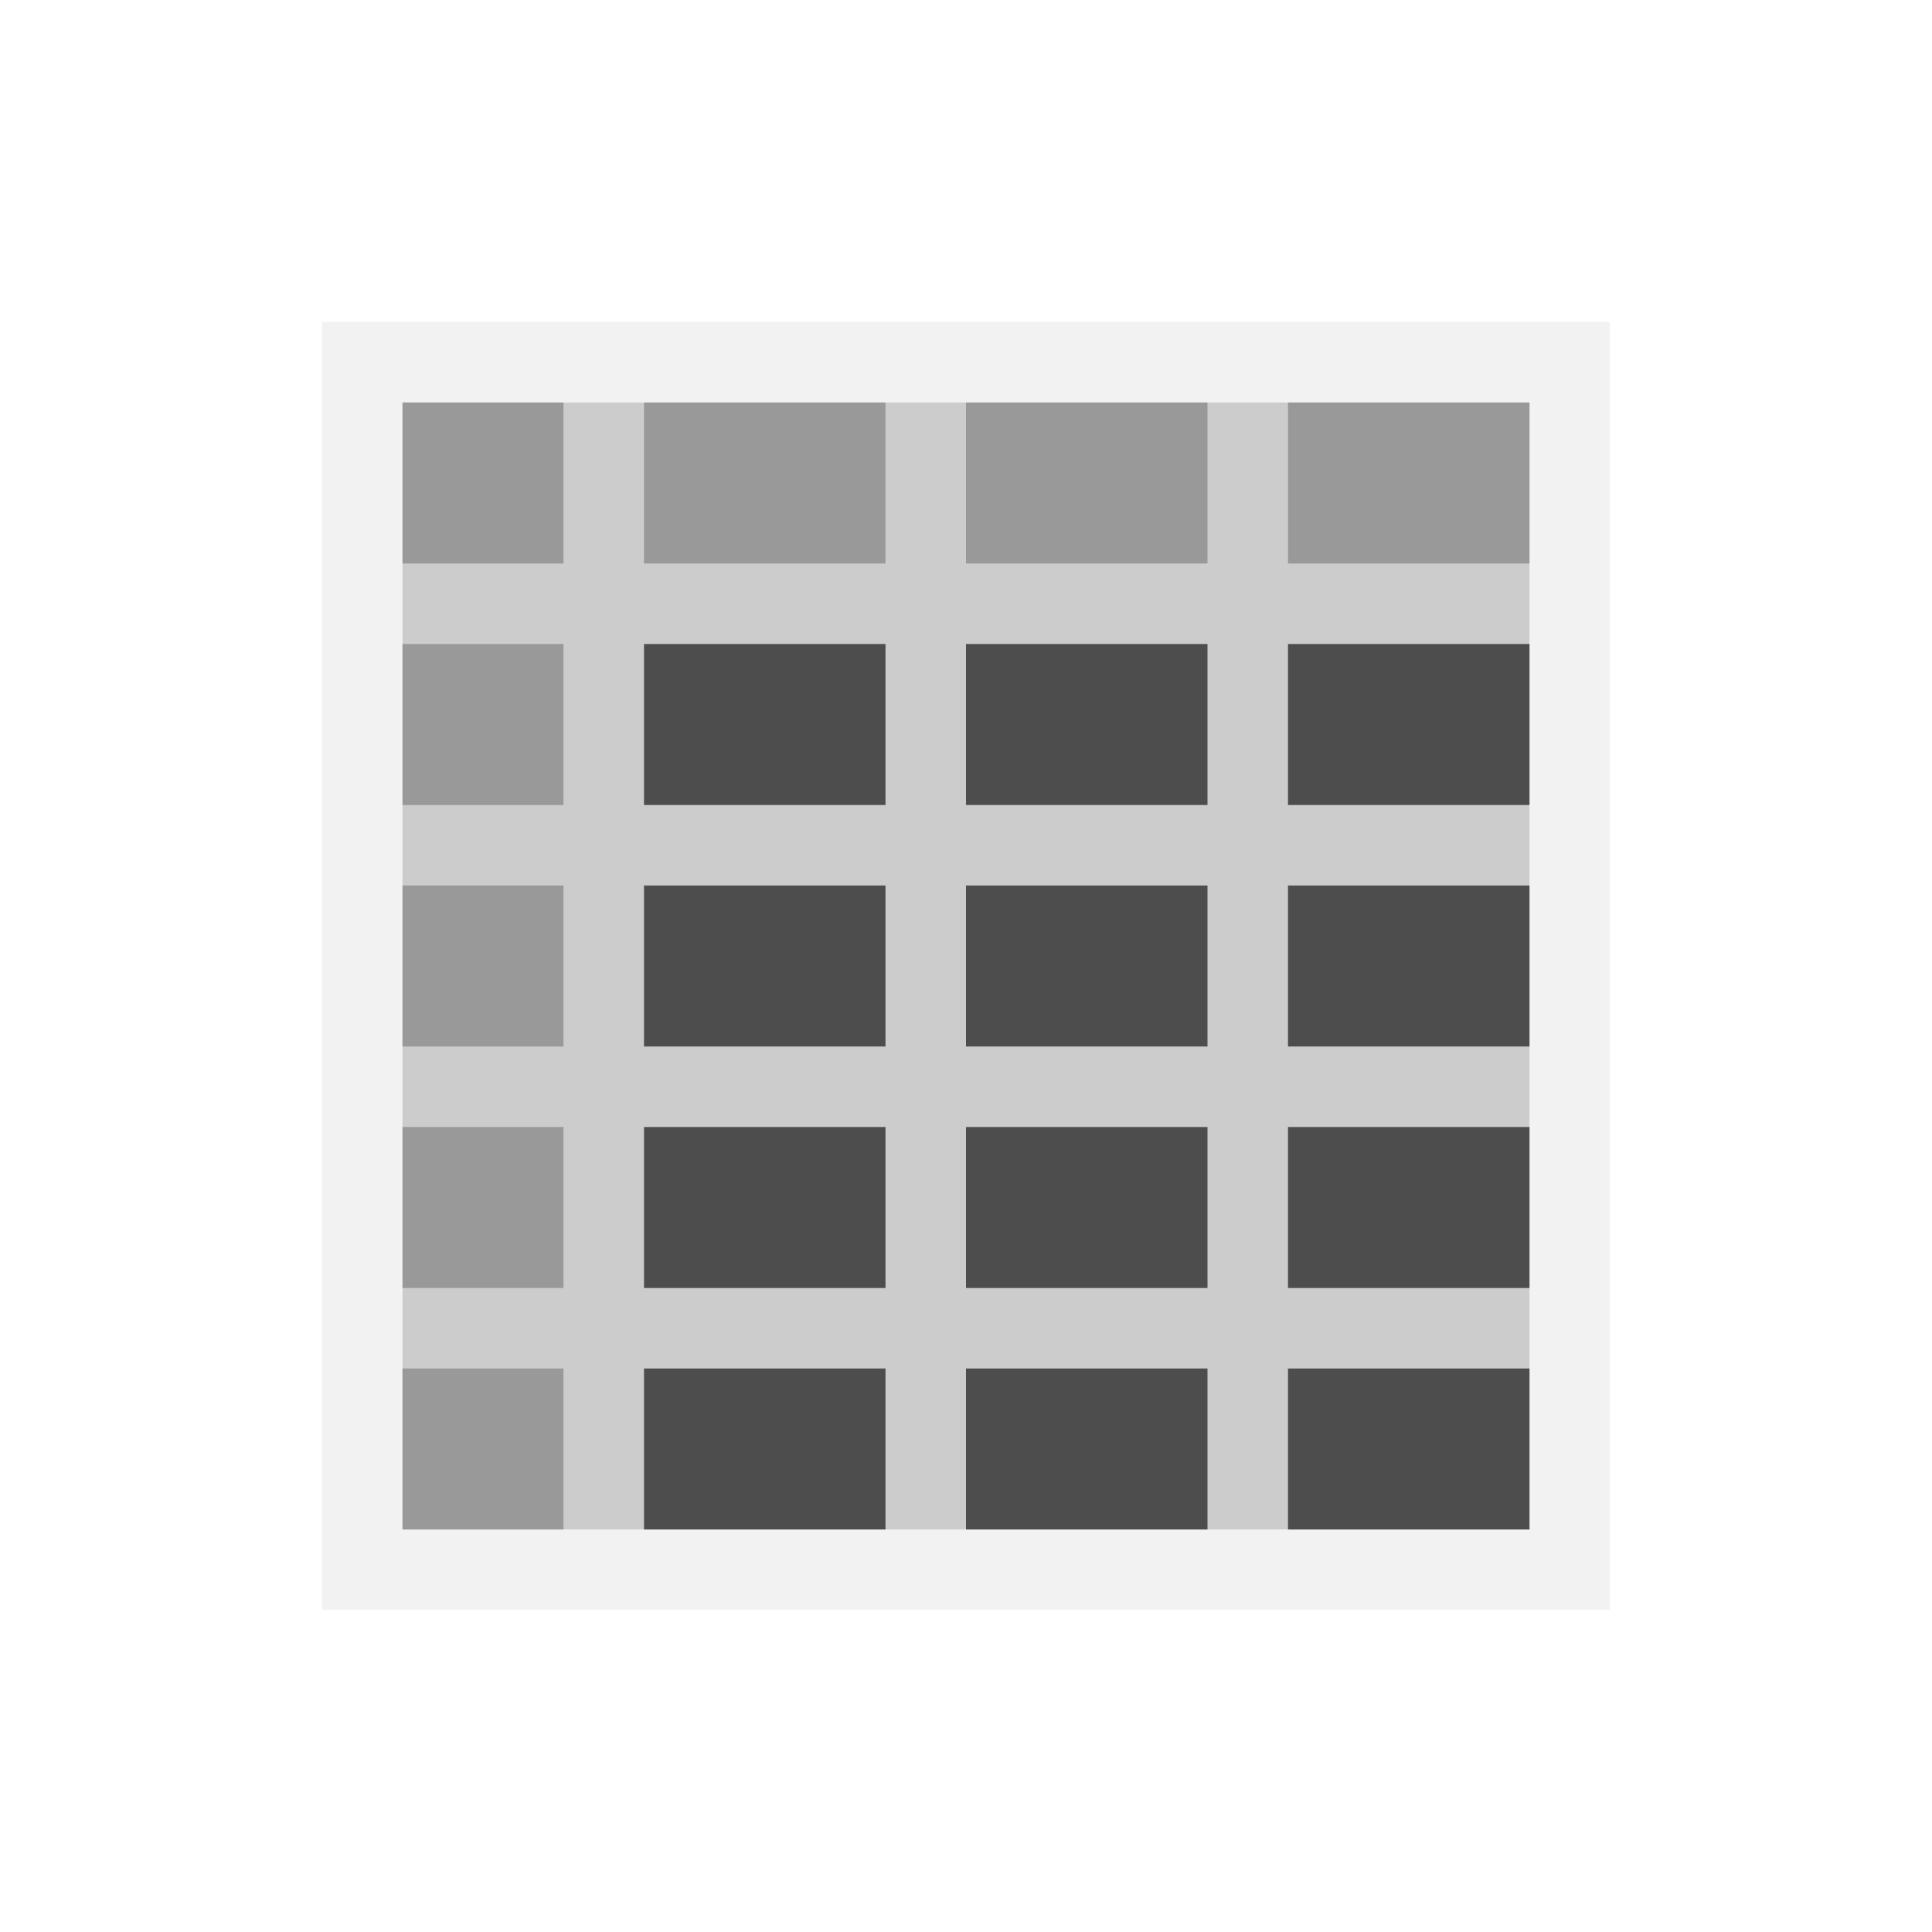
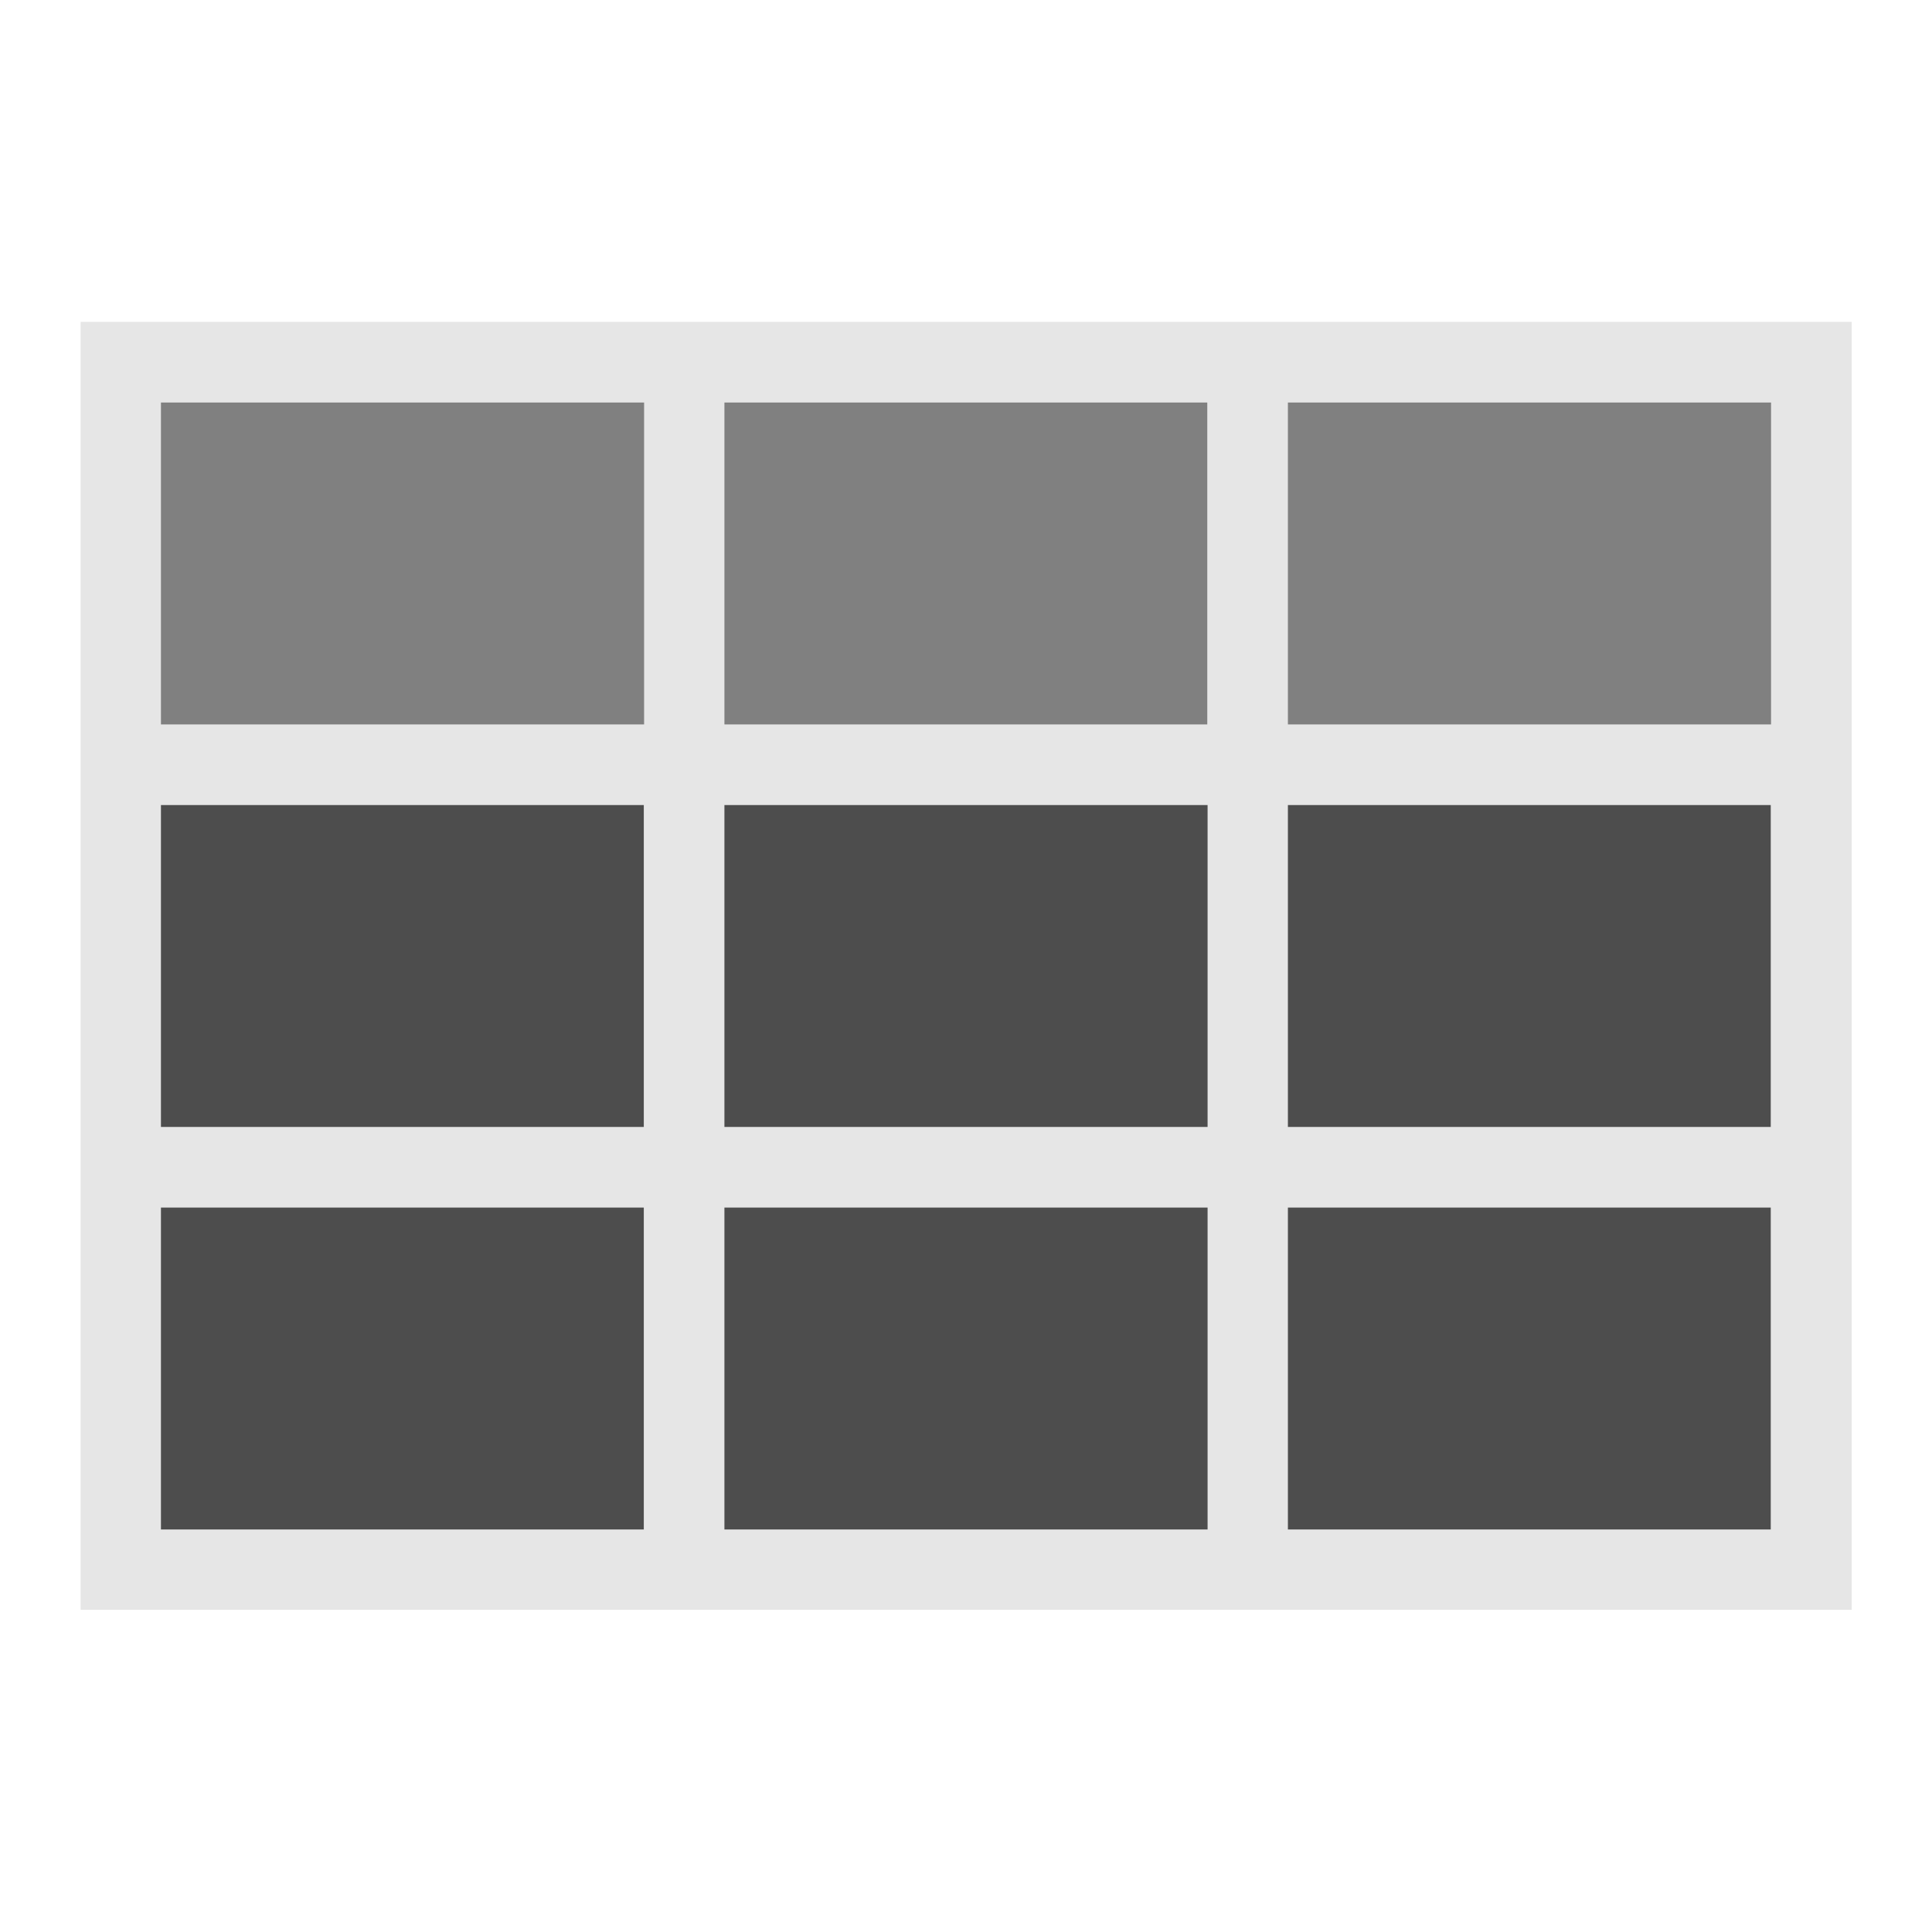
<svg xmlns="http://www.w3.org/2000/svg" xmlns:xlink="http://www.w3.org/1999/xlink" width="24" height="24" viewBox="0 0 6.35 6.35" version="1.1" id="svg8" style="enable-background:new">
  <defs id="defs2">
    <linearGradient id="linearGradient1112">
      <stop id="stop1108" offset="0" style="stop-color:#a0a0a0;stop-opacity:1" />
      <stop id="stop1110" offset="1" style="stop-color:#d2d2d2;stop-opacity:0.976" />
    </linearGradient>
    <linearGradient gradientTransform="translate(-5.7646469e-8,0.2646089)" xlink:href="#linearGradient1112" id="linearGradient1083-9" x1="4.233" y1="294.883" x2="4.233" y2="290.65" gradientUnits="userSpaceOnUse" />
  </defs>
  <g id="layer1" transform="translate(0,-290.65)">
-     <rect style="fill:#f2f2f2;fill-opacity:1;stroke:none;stroke-width:0.217;stroke-miterlimit:4;stroke-dasharray:none" id="rect1106" width="4.233" height="4.233" x="1.058" y="291.708" />
-     <rect style="fill:#cccccc;fill-opacity:1;stroke:none;stroke-width:1.32;stroke-miterlimit:4;stroke-dasharray:none" id="rect1540" width="3.704" height="3.704" x="1.323" y="291.973" ry="0" />
-     <rect style="fill:#4d4d4d;fill-opacity:1;stroke:none;stroke-width:1.127;stroke-miterlimit:4;stroke-dasharray:none;" id="rect840-1-6-9-8" width="5" height="5" x="0" y="0" ry="0" transform="matrix(0.15875,0,0,0.1058358,2.116667,292.7667)" />
-     <rect style="fill:#4d4d4d;fill-opacity:1;stroke:none;stroke-width:1.127;stroke-miterlimit:4;stroke-dasharray:none;" id="rect840-1-6-9-8-6" width="5" height="5" x="0" y="0" ry="0" transform="matrix(0.15875,0,0,0.1058358,3.175,292.7667)" />
-     <rect style="fill:#4d4d4d;fill-opacity:1;stroke:none;stroke-width:1.127;stroke-miterlimit:4;stroke-dasharray:none;" id="rect840-1-6-9-8-6-0" width="5" height="5" x="0" y="0" ry="0" transform="matrix(0.1587499,0,0,0.1058358,4.233334,292.7667)" />
-     <rect style="fill:#999999;fill-opacity:1;stroke:none;stroke-width:1.127;stroke-miterlimit:4;stroke-dasharray:none;" id="rect840-1-6-9-9" width="5" height="5" x="0" y="0" ry="0" transform="matrix(0.1058334,0,0,0.1058358,1.322917,293.5604)" />
-     <rect style="fill:#4d4d4d;fill-opacity:1;stroke:none;stroke-width:1.127;stroke-miterlimit:4;stroke-dasharray:none;" id="rect840-1-6-9-8-9" width="5" height="5" x="0" y="0" ry="0" transform="matrix(0.15875,0,0,0.1058358,2.116667,293.5604)" />
-     <rect style="fill:#4d4d4d;fill-opacity:1;stroke:none;stroke-width:1.127;stroke-miterlimit:4;stroke-dasharray:none;" id="rect840-1-6-9-8-6-6" width="5" height="5" x="0" y="0" ry="0" transform="matrix(0.15875,0,0,0.1058358,3.175,293.5604)" />
-     <rect style="fill:#999999;fill-opacity:1;stroke:none;stroke-width:1.127;stroke-miterlimit:4;stroke-dasharray:none;" id="rect840-1-6-9-80" width="5" height="5" x="0" y="0" ry="0" transform="matrix(0.1058334,0,0,0.1058358,1.322917,294.3542)" />
-     <rect style="fill:#4d4d4d;fill-opacity:1;stroke:none;stroke-width:1.127;stroke-miterlimit:4;stroke-dasharray:none;" id="rect840-1-6-9-8-4" width="5" height="5" x="0" y="0" ry="0" transform="matrix(0.15875,0,0,0.1058358,2.116667,294.3542)" />
-     <rect style="fill:#4d4d4d;fill-opacity:1;stroke:none;stroke-width:1.127;stroke-miterlimit:4;stroke-dasharray:none;" id="rect840-1-6-9-8-6-2" width="5" height="5" x="0" y="0" ry="0" transform="matrix(0.15875,0,0,0.1058358,3.175001,294.3542)" />
-     <rect style="fill:#4d4d4d;fill-opacity:1;stroke:none;stroke-width:1.127;stroke-miterlimit:4;stroke-dasharray:none;" id="rect840-1-6-9-8-6-0-9" width="5" height="5" x="0" y="0" ry="0" transform="matrix(0.1587499,0,0,0.1058358,4.233334,294.3542)" />
-     <rect style="fill:#999999;fill-opacity:1;stroke:none;stroke-width:1.127;stroke-miterlimit:4;stroke-dasharray:none;" id="rect840-1-6-9-9-1" width="5" height="5" x="0" y="0" ry="0" transform="matrix(0.1058334,0,0,0.1058358,1.322917,295.1479)" />
-     <rect style="fill:#4d4d4d;fill-opacity:1;stroke:none;stroke-width:1.127;stroke-miterlimit:4;stroke-dasharray:none;" id="rect840-1-6-9-8-9-0" width="5" height="5" x="0" y="0" ry="0" transform="matrix(0.15875,0,0,0.1058358,2.116667,295.1479)" />
-     <rect style="fill:#4d4d4d;fill-opacity:1;stroke:none;stroke-width:1.127;stroke-miterlimit:4;stroke-dasharray:none;" id="rect840-1-6-9-8-6-6-4" width="5" height="5" x="0" y="0" ry="0" transform="matrix(0.15875,0,0,0.1058358,3.175001,295.1479)" />
-     <rect style="fill:#4d4d4d;fill-opacity:1;stroke:none;stroke-width:1.127;stroke-miterlimit:4;stroke-dasharray:none;" id="rect840-1-6-9-8-6-0-0-2" width="5" height="5" x="0" y="0" ry="0" transform="matrix(0.1587499,0,0,0.1058358,4.233334,295.1479)" />
-     <rect style="fill:#999999;fill-opacity:1;stroke:none;stroke-width:1.127;stroke-miterlimit:4;stroke-dasharray:none;" id="rect840-1-6-9" width="5" height="5" x="0" y="0" ry="0" transform="matrix(0.1058334,0,0,0.1058358,1.322917,292.7667)" />
-     <rect style="fill:#999999;fill-opacity:1;stroke:none;stroke-width:1.127;stroke-miterlimit:4;stroke-dasharray:none;enable-background:new" id="rect840-1-6-9-8-62" width="5" height="5" x="0" y="0" ry="0" transform="matrix(0.15875,0,0,0.1058358,2.116667,291.9729)" />
-     <rect style="fill:#999999;fill-opacity:1;stroke:none;stroke-width:1.127;stroke-miterlimit:4;stroke-dasharray:none;enable-background:new" id="rect840-1-6-9-8-6-8" width="5" height="5" x="0" y="0" ry="0" transform="matrix(0.15875,0,0,0.1058358,3.175001,291.9729)" />
-     <rect style="fill:#999999;fill-opacity:1;stroke:none;stroke-width:1.127;stroke-miterlimit:4;stroke-dasharray:none;enable-background:new" id="rect840-1-6-9-8-6-0-4" width="5" height="5" x="0" y="0" ry="0" transform="matrix(0.1587499,0,0,0.1058358,4.233333,291.9729)" />
-     <rect style="fill:#999999;fill-opacity:1;stroke:none;stroke-width:1.127;stroke-miterlimit:4;stroke-dasharray:none;enable-background:new" id="rect840-1-6-9-2" width="5" height="5" x="0" y="0" ry="0" transform="matrix(0.1058334,0,0,0.1058358,1.322917,291.9729)" />
-     <rect style="fill:#4d4d4d;fill-opacity:1;stroke:none;stroke-width:1.127;stroke-miterlimit:4;stroke-dasharray:none;enable-background:new" id="rect840-1-6-9-8-6-0-40" width="5" height="5" x="0" y="0" ry="0" transform="matrix(0.1587499,0,0,0.1058358,4.233334,293.5604)" />
+     <rect style="fill:#e6e6e6;fill-opacity:1;stroke:none;stroke-width:1.56;stroke-miterlimit:4;stroke-dasharray:none;enable-background:new" id="rect858-43" width="5.821" height="4.233" x="0.265" y="291.708" ry="0" rx="0" />
+     <rect style="fill:#808080;fill-opacity:1;stroke:none;stroke-width:0.407;stroke-miterlimit:4;stroke-dasharray:none" id="rect858" width="1.588" height="1.058" x="0.529" y="291.973" ry="0" rx="0" />
+     <rect style="fill:#808080;fill-opacity:1;stroke:none;stroke-width:0.489;stroke-miterlimit:4;stroke-dasharray:none;enable-background:new" id="rect858-7" width="1.587" height="1.058" x="2.381" y="291.973" ry="0" rx="0" />
+     <rect style="fill:#808080;fill-opacity:1;stroke:none;stroke-width:0.489;stroke-miterlimit:4;stroke-dasharray:none;enable-background:new" id="rect858-4" width="1.588" height="1.058" x="4.233" y="291.973" ry="0" rx="0" />
+     <rect style="fill:#4d4d4d;fill-opacity:1;stroke:none;stroke-width:0.407;stroke-miterlimit:4;stroke-dasharray:none;enable-background:new" id="rect858-5" width="1.587" height="1.058" x="0.529" y="293.296" ry="0" rx="0" />
+     <rect style="fill:#4d4d4d;fill-opacity:1;stroke:none;stroke-width:0.489;stroke-miterlimit:4;stroke-dasharray:none;enable-background:new" id="rect858-7-9" width="1.588" height="1.058" x="2.381" y="293.296" ry="0" rx="0" />
+     <rect style="fill:#4d4d4d;fill-opacity:1;stroke:none;stroke-width:0.407;stroke-miterlimit:4;stroke-dasharray:none;enable-background:new" id="rect858-5-6" width="1.587" height="1.058" x="0.529" y="294.619" ry="0" rx="0" />
+     <rect style="fill:#4d4d4d;fill-opacity:1;stroke:none;stroke-width:0.489;stroke-miterlimit:4;stroke-dasharray:none;enable-background:new" id="rect858-7-9-6" width="1.587" height="1.058" x="4.233" y="293.296" ry="0" rx="0" />
+     <rect style="fill:#4d4d4d;fill-opacity:1;stroke:none;stroke-width:0.489;stroke-miterlimit:4;stroke-dasharray:none;enable-background:new" id="rect858-7-9-5" width="1.588" height="1.058" x="2.381" y="294.619" ry="0" rx="0" />
+     <rect style="fill:#4d4d4d;fill-opacity:1;stroke:none;stroke-width:0.489;stroke-miterlimit:4;stroke-dasharray:none;enable-background:new" id="rect858-7-9-6-9" width="1.587" height="1.058" x="4.233" y="294.619" ry="0" rx="0" />
  </g>
</svg>
